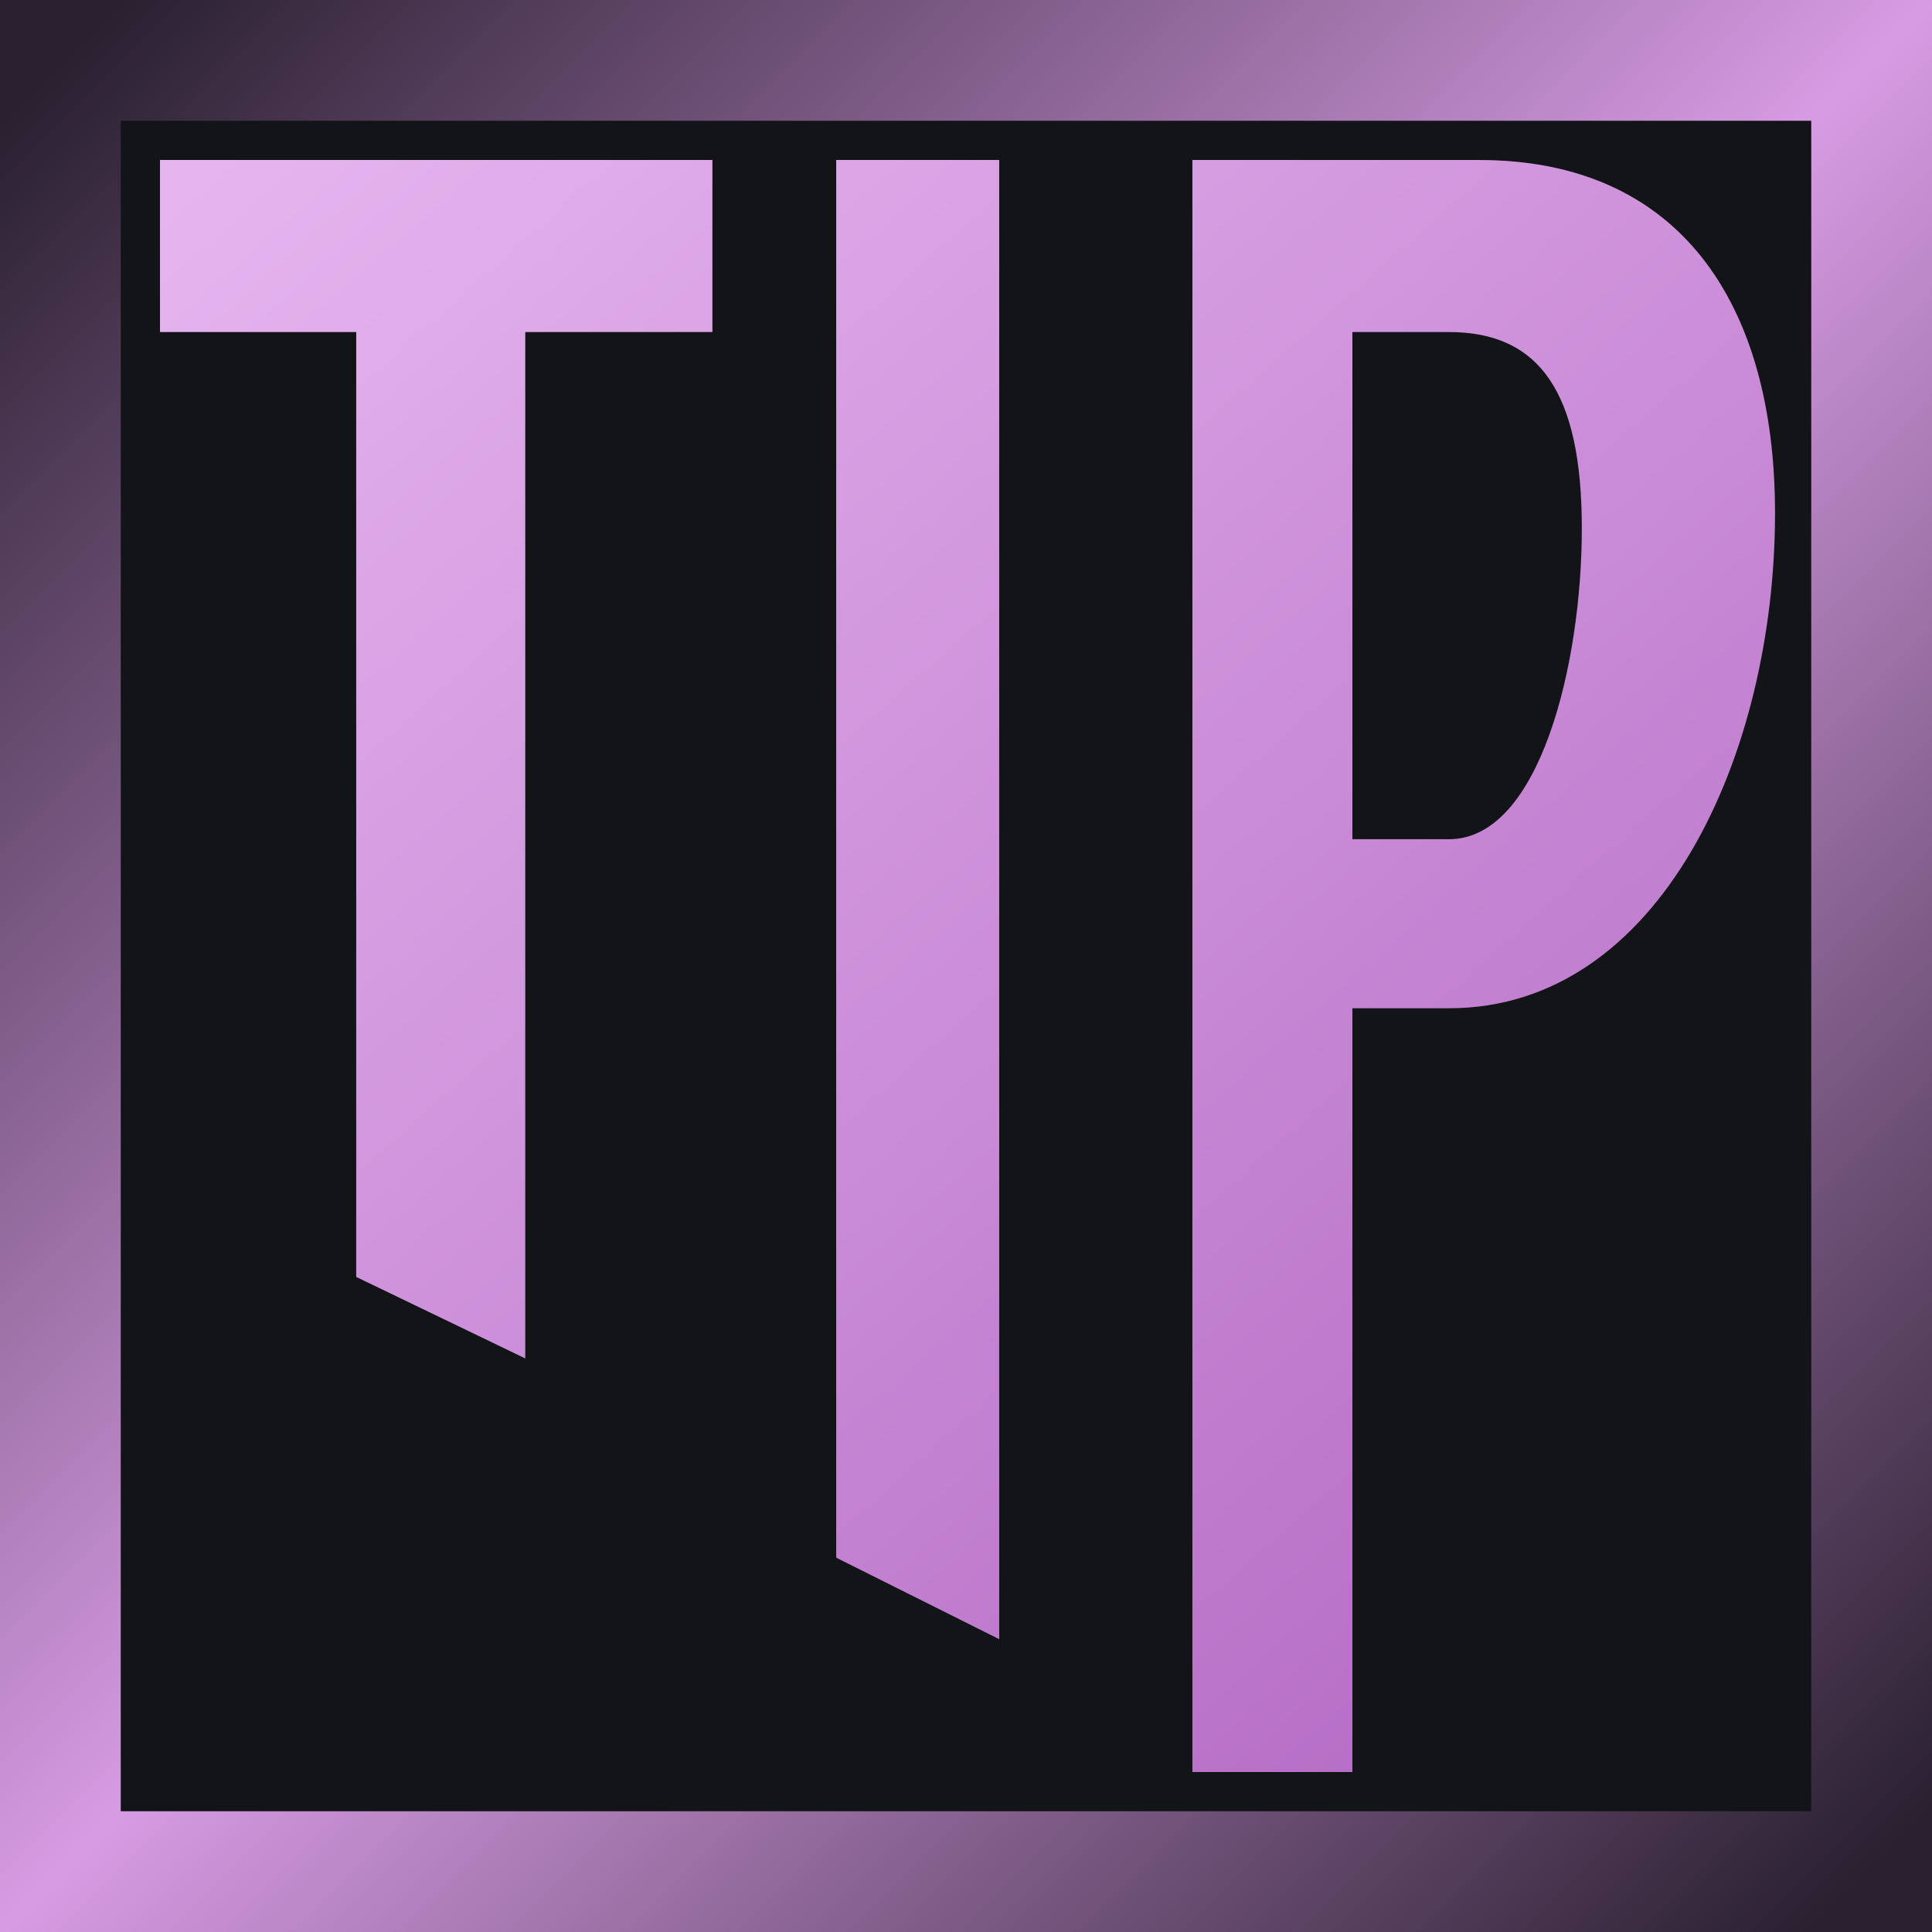
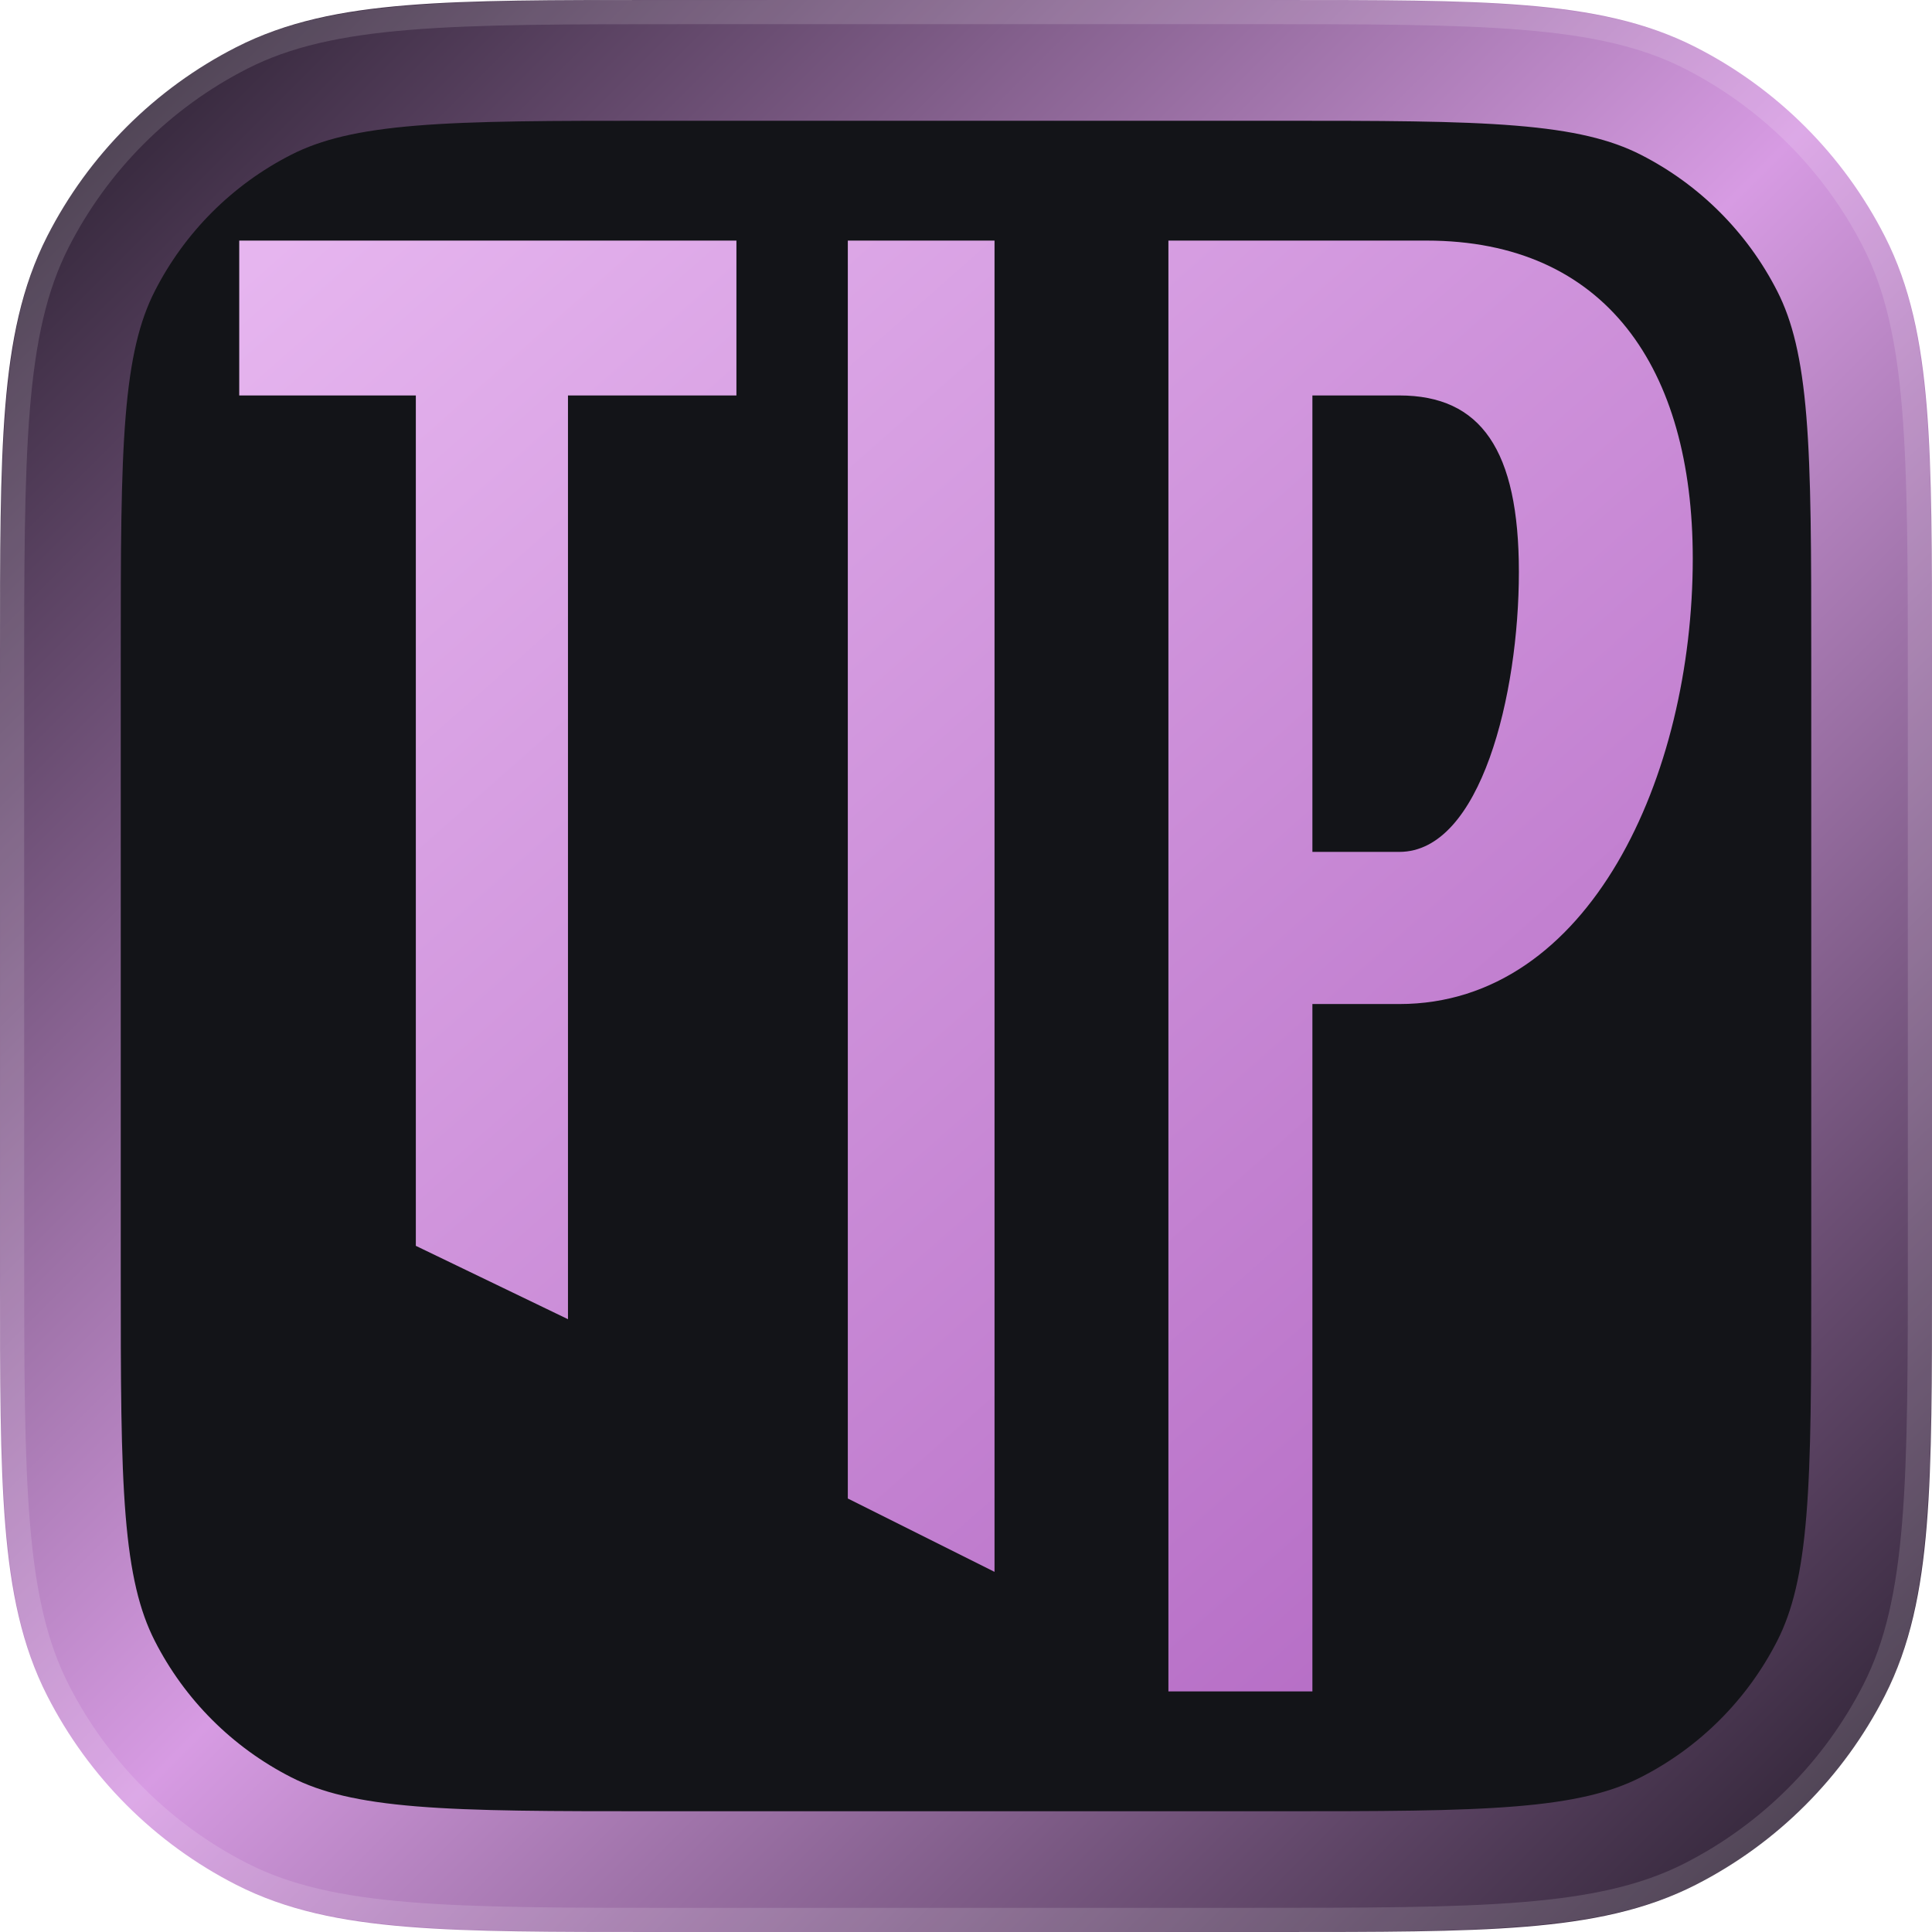
<svg xmlns="http://www.w3.org/2000/svg" viewBox="0 0 64 64">
  <defs>
    <linearGradient id="f" x1="0" y1="0" x2="1" y2="1">
      <stop offset="0" stop-color="#2a2030" />
      <stop offset=".5" stop-color="#d79be3" />
      <stop offset="1" stop-color="#2a2030" />
    </linearGradient>
    <linearGradient id="l" gradientUnits="userSpaceOnUse" x1="6" y1="6" x2="52" y2="58">
      <stop offset="0" stop-color="#e6b5ef" />
      <stop offset="1" stop-color="#b46bc4" />
    </linearGradient>
  </defs>
-   <rect x="2" y="2" width="60" height="60" fill="#131418" stroke="url(#f)" stroke-width="4" />
-   <g fill="url(#l)">
+   <path d="M42.262 2c6.909 0 10.363 0 13.002 1.345a12.336 12.336 0 0 1 5.391 5.391c1.345 2.639 1.345 6.093 1.345 13.002L62 42.262c0 6.909 0 10.363 -1.345 13.002a12.336 12.336 0 0 1 -5.391 5.391c-2.639 1.345 -6.093 1.345 -13.002 1.345L21.738 62c-6.909 0 -10.363 0 -13.002 -1.345a12.336 12.336 0 0 1 -5.391 -5.391c-1.345 -2.639 -1.345 -6.093 -1.345 -13.002L2 21.738c0 -6.909 0 -10.363 1.345 -13.002a12.336 12.336 0 0 1 5.391 -5.391c2.639 -1.345 6.093 -1.345 13.002 -1.345Z" fill="#131418" stroke="url(#f)" stroke-width="4" />
+   <path d="M41.302 0.4c7.805 0 11.707 0 14.688 1.519a13.936 13.936 0 0 1 6.09 6.09c1.519 2.981 1.519 6.884 1.519 14.688L63.6 41.302c0 7.805 0 11.707 -1.519 14.688a13.936 13.936 0 0 1 -6.09 6.09c-2.981 1.519 -6.884 1.519 -14.688 1.519L22.698 63.6c-7.805 0 -11.707 0 -14.688 -1.519a13.936 13.936 0 0 1 -6.09 -6.09c-1.519 -2.981 -1.519 -6.884 -1.519 -14.688L0.4 22.698c0 -7.805 0 -11.707 1.519 -14.688a13.936 13.936 0 0 1 6.09 -6.09c2.981 -1.519 6.884 -1.519 14.688 -1.519Z" fill="none" stroke="rgba(255,255,255,.14)" stroke-width=".8" />
+   <g fill="url(#l)" transform="translate(32 32) scale(0.9) translate(-32.05 -32)">
    <path d="M5.3 5.3H23.6V11H17.4V45L11.8 42.3V11H5.3Z" />
    <path d="M27.7 5.3H33.1V54.3L27.7 51.6Z" />
    <path fill-rule="evenodd" d="M39.5 5.3H49C55.6 5.3 58.8 10 58.8 17C58.8 25 55 33.4 48 33.4H44.8V58.7H39.5ZM44.8 11H48C51 11 52.4 13 52.4 17.5C52.4 22 51 27.8 48 27.8H44.8Z" />
  </g>
</svg>
